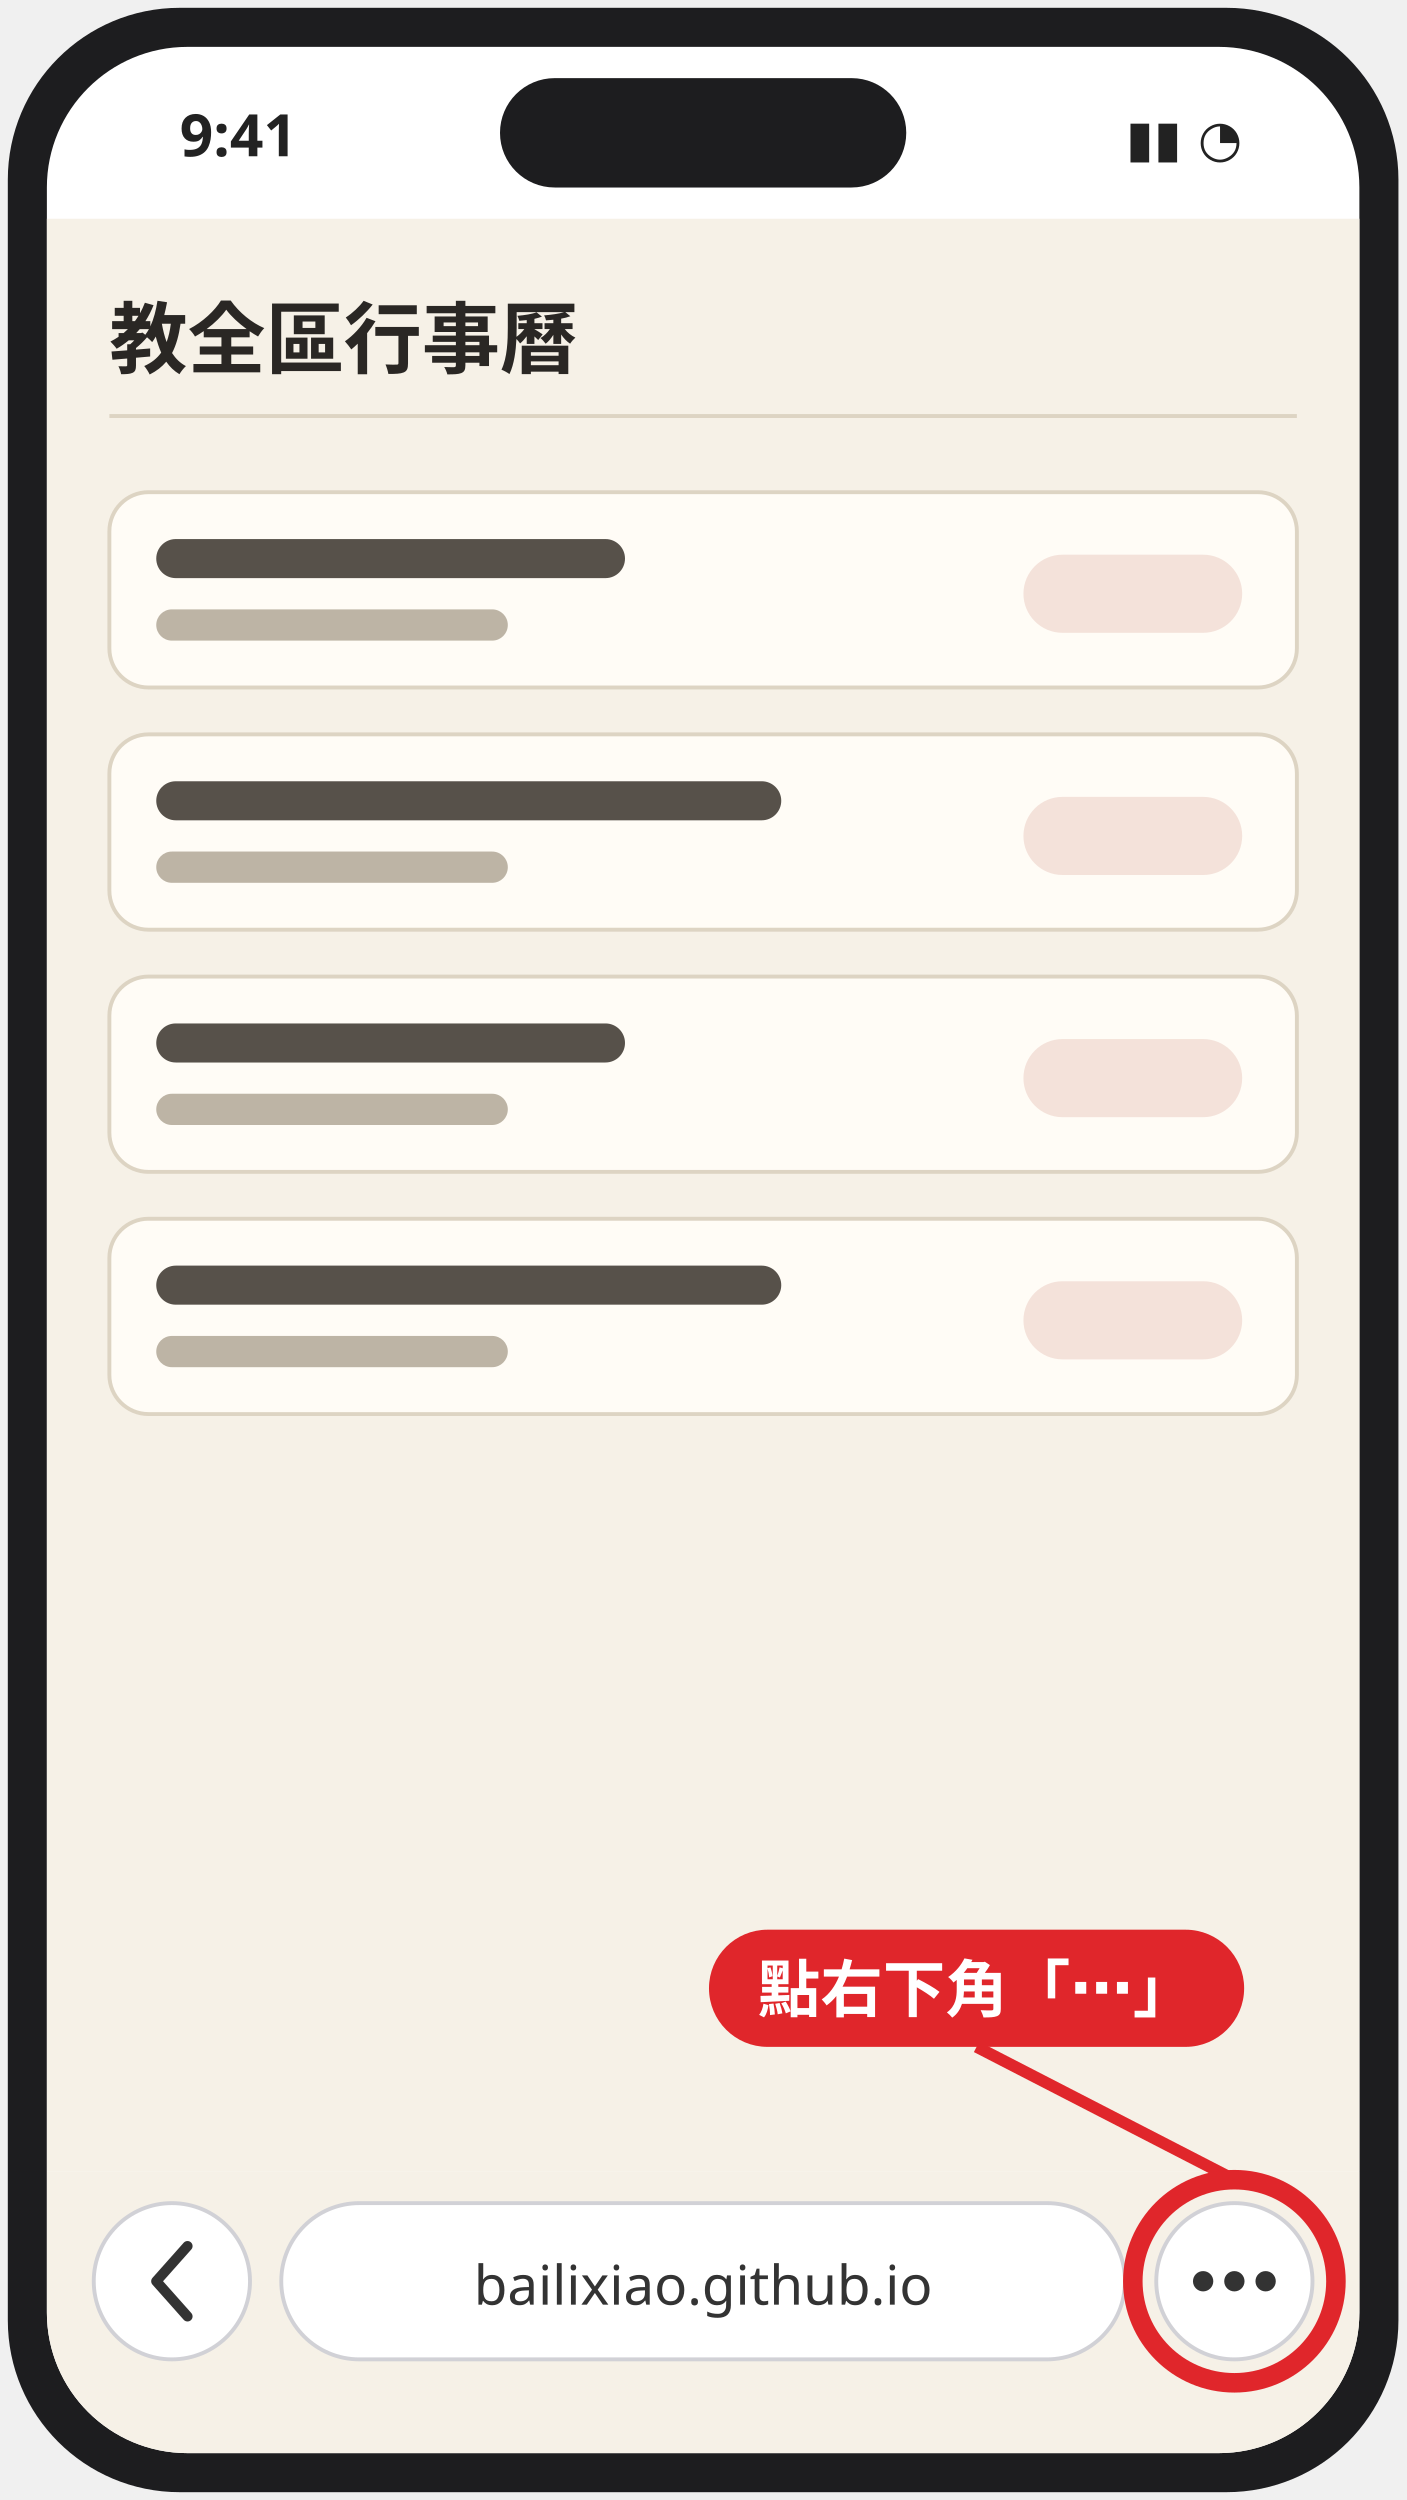
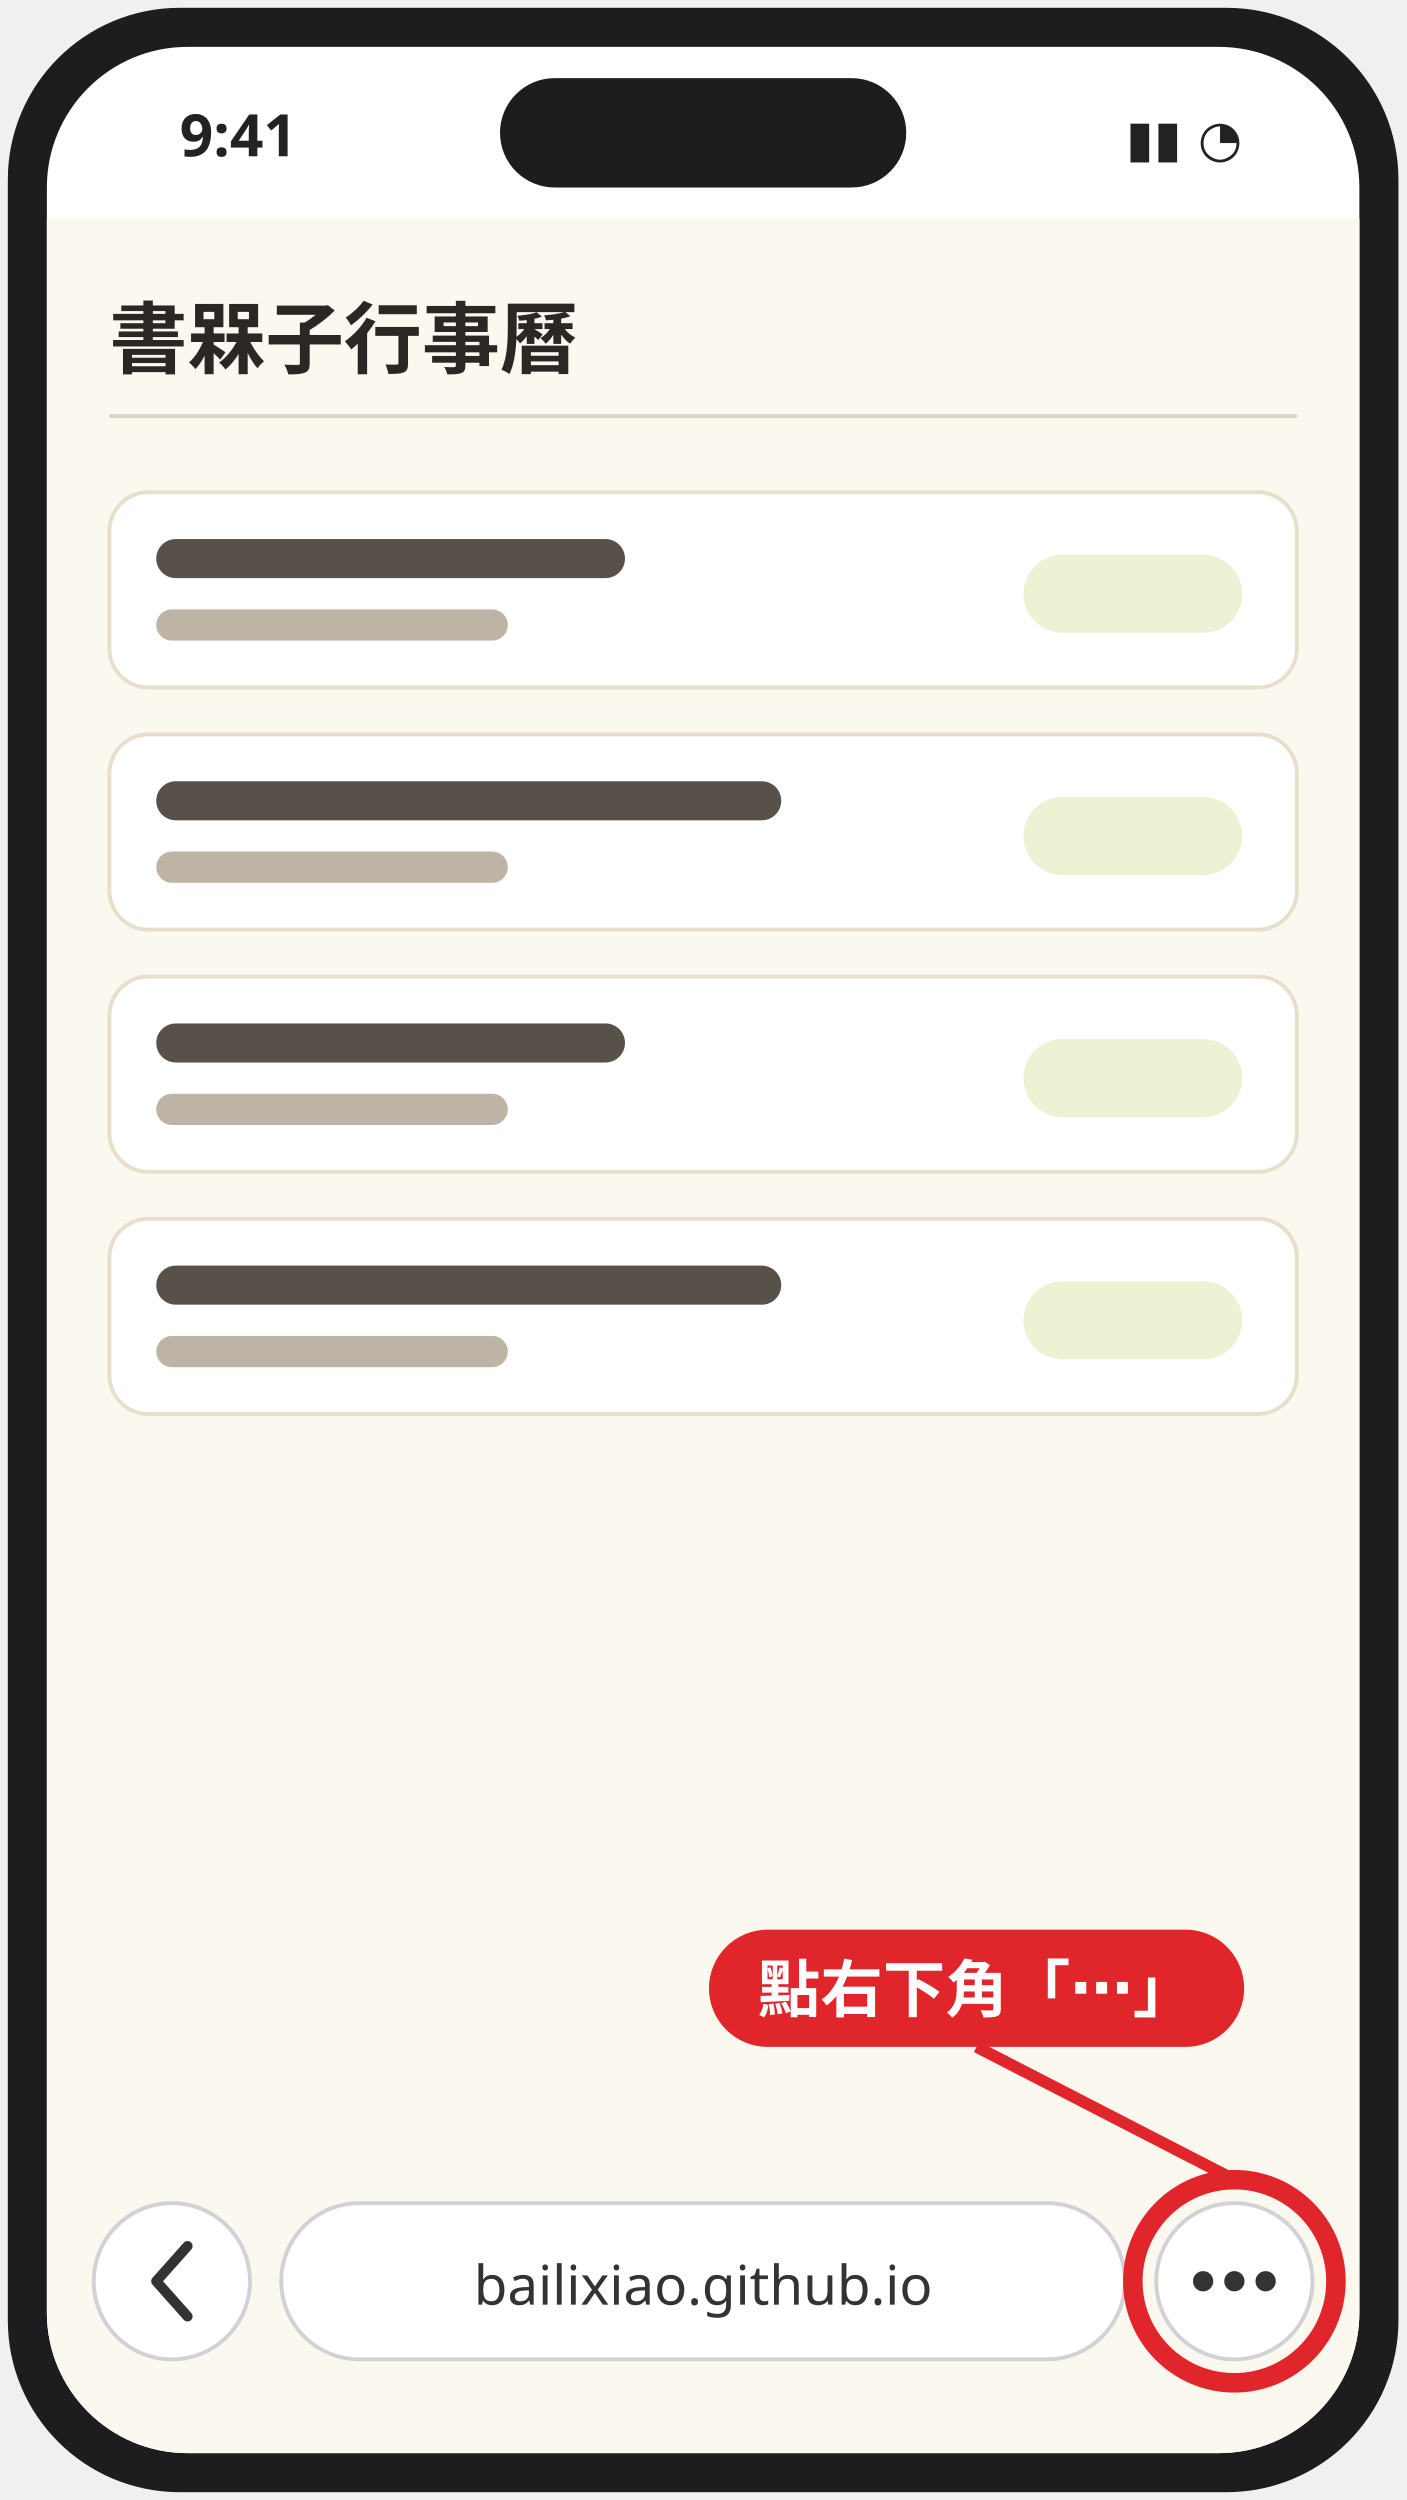
<svg xmlns="http://www.w3.org/2000/svg" viewBox="0 0 360 640" width="360" height="640" font-family="'PingFang TC','Noto Sans TC','Microsoft JhengHei',sans-serif">
  <rect x="2" y="2" width="356" height="636" rx="44" fill="#1d1d1f" />
  <rect x="12" y="12" width="336" height="616" rx="36" fill="#ffffff" />
  <clipPath id="scr">
    <rect x="12" y="12" width="336" height="616" rx="36" />
  </clipPath>
  <g clip-path="url(#scr)">
    <text x="46" y="40" font-size="15" fill="#222" font-weight="700" text-anchor="start">9:41</text>
    <rect x="128" y="20" width="104" height="28" rx="14" fill="#1d1d1f" />
    <text x="318" y="40" font-size="13" fill="#222" text-anchor="end">▮▮ ◔</text>
-     <rect x="12" y="56" width="336" height="500" fill="#f6f1e7" />
-     <text x="28" y="94" font-size="20" fill="#2a2724" font-weight="700" text-anchor="start">教全區行事曆</text>
+     <rect x="12" y="56" width="336" height="500" fill="#fbf8f0" />
+     <text x="28" y="94" font-size="20" fill="#2a2724" font-weight="700" text-anchor="start">書槑子行事曆</text>
    <rect x="28" y="106" width="304" height="1" fill="#ddd4c3" />
-     <rect x="28" y="126" width="304" height="50" rx="10" fill="#fffcf6" stroke="#ddd4c3" />
+     <rect x="28" y="126" width="304" height="50" rx="10" fill="#ffffff" stroke="#e7dfcb" />
    <rect x="40" y="138" width="120" height="10" rx="5" fill="#57514a" />
    <rect x="40" y="156" width="90" height="8" rx="4" fill="#bdb4a5" />
-     <rect x="262" y="142" width="56" height="20" rx="10" fill="#f4e2da" />
-     <rect x="28" y="188" width="304" height="50" rx="10" fill="#fffcf6" stroke="#ddd4c3" />
+     <rect x="262" y="142" width="56" height="20" rx="10" fill="#eef2d4" />
+     <rect x="28" y="188" width="304" height="50" rx="10" fill="#ffffff" stroke="#e7dfcb" />
    <rect x="40" y="200" width="160" height="10" rx="5" fill="#57514a" />
    <rect x="40" y="218" width="90" height="8" rx="4" fill="#bdb4a5" />
-     <rect x="262" y="204" width="56" height="20" rx="10" fill="#f4e2da" />
-     <rect x="28" y="250" width="304" height="50" rx="10" fill="#fffcf6" stroke="#ddd4c3" />
+     <rect x="262" y="204" width="56" height="20" rx="10" fill="#eef2d4" />
+     <rect x="28" y="250" width="304" height="50" rx="10" fill="#ffffff" stroke="#e7dfcb" />
    <rect x="40" y="262" width="120" height="10" rx="5" fill="#57514a" />
    <rect x="40" y="280" width="90" height="8" rx="4" fill="#bdb4a5" />
-     <rect x="262" y="266" width="56" height="20" rx="10" fill="#f4e2da" />
-     <rect x="28" y="312" width="304" height="50" rx="10" fill="#fffcf6" stroke="#ddd4c3" />
+     <rect x="262" y="266" width="56" height="20" rx="10" fill="#eef2d4" />
+     <rect x="28" y="312" width="304" height="50" rx="10" fill="#ffffff" stroke="#e7dfcb" />
    <rect x="40" y="324" width="160" height="10" rx="5" fill="#57514a" />
    <rect x="40" y="342" width="90" height="8" rx="4" fill="#bdb4a5" />
-     <rect x="262" y="328" width="56" height="20" rx="10" fill="#f4e2da" />
-     <rect x="12" y="556" width="336" height="72" fill="#f6f1e7" />
+     <rect x="262" y="328" width="56" height="20" rx="10" fill="#eef2d4" />
+     <rect x="12" y="556" width="336" height="72" fill="#fbf8f0" />
    <circle cx="44" cy="584" r="20" fill="#ffffff" stroke="#d1d1d6" />
    <path d="M48 575 l-8 9 l8 9" fill="none" stroke="#333" stroke-width="2.6" stroke-linecap="round" stroke-linejoin="round" />
    <rect x="72" y="564" width="216" height="40" rx="20" fill="#ffffff" stroke="#d1d1d6" />
    <text x="180" y="590" font-size="14" fill="#333" text-anchor="middle">bailixiao.github.io</text>
    <circle cx="316" cy="584" r="20" fill="#ffffff" stroke="#d1d1d6" />
    <circle cx="308" cy="584" r="2.6" fill="#333" />
    <circle cx="316" cy="584" r="2.6" fill="#333" />
    <circle cx="324" cy="584" r="2.6" fill="#333" />
    <circle cx="316" cy="584" r="26" fill="none" stroke="#e0262b" stroke-width="5" />
    <line x1="250" y1="524" x2="316" y2="558" stroke="#e0262b" stroke-width="3" />
    <rect x="181.5" y="494" width="137" height="30" rx="15" fill="#e0262b" />
    <text x="250" y="515" font-size="16" fill="#fff" font-weight="700" text-anchor="middle">點右下角「⋯」</text>
  </g>
</svg>
